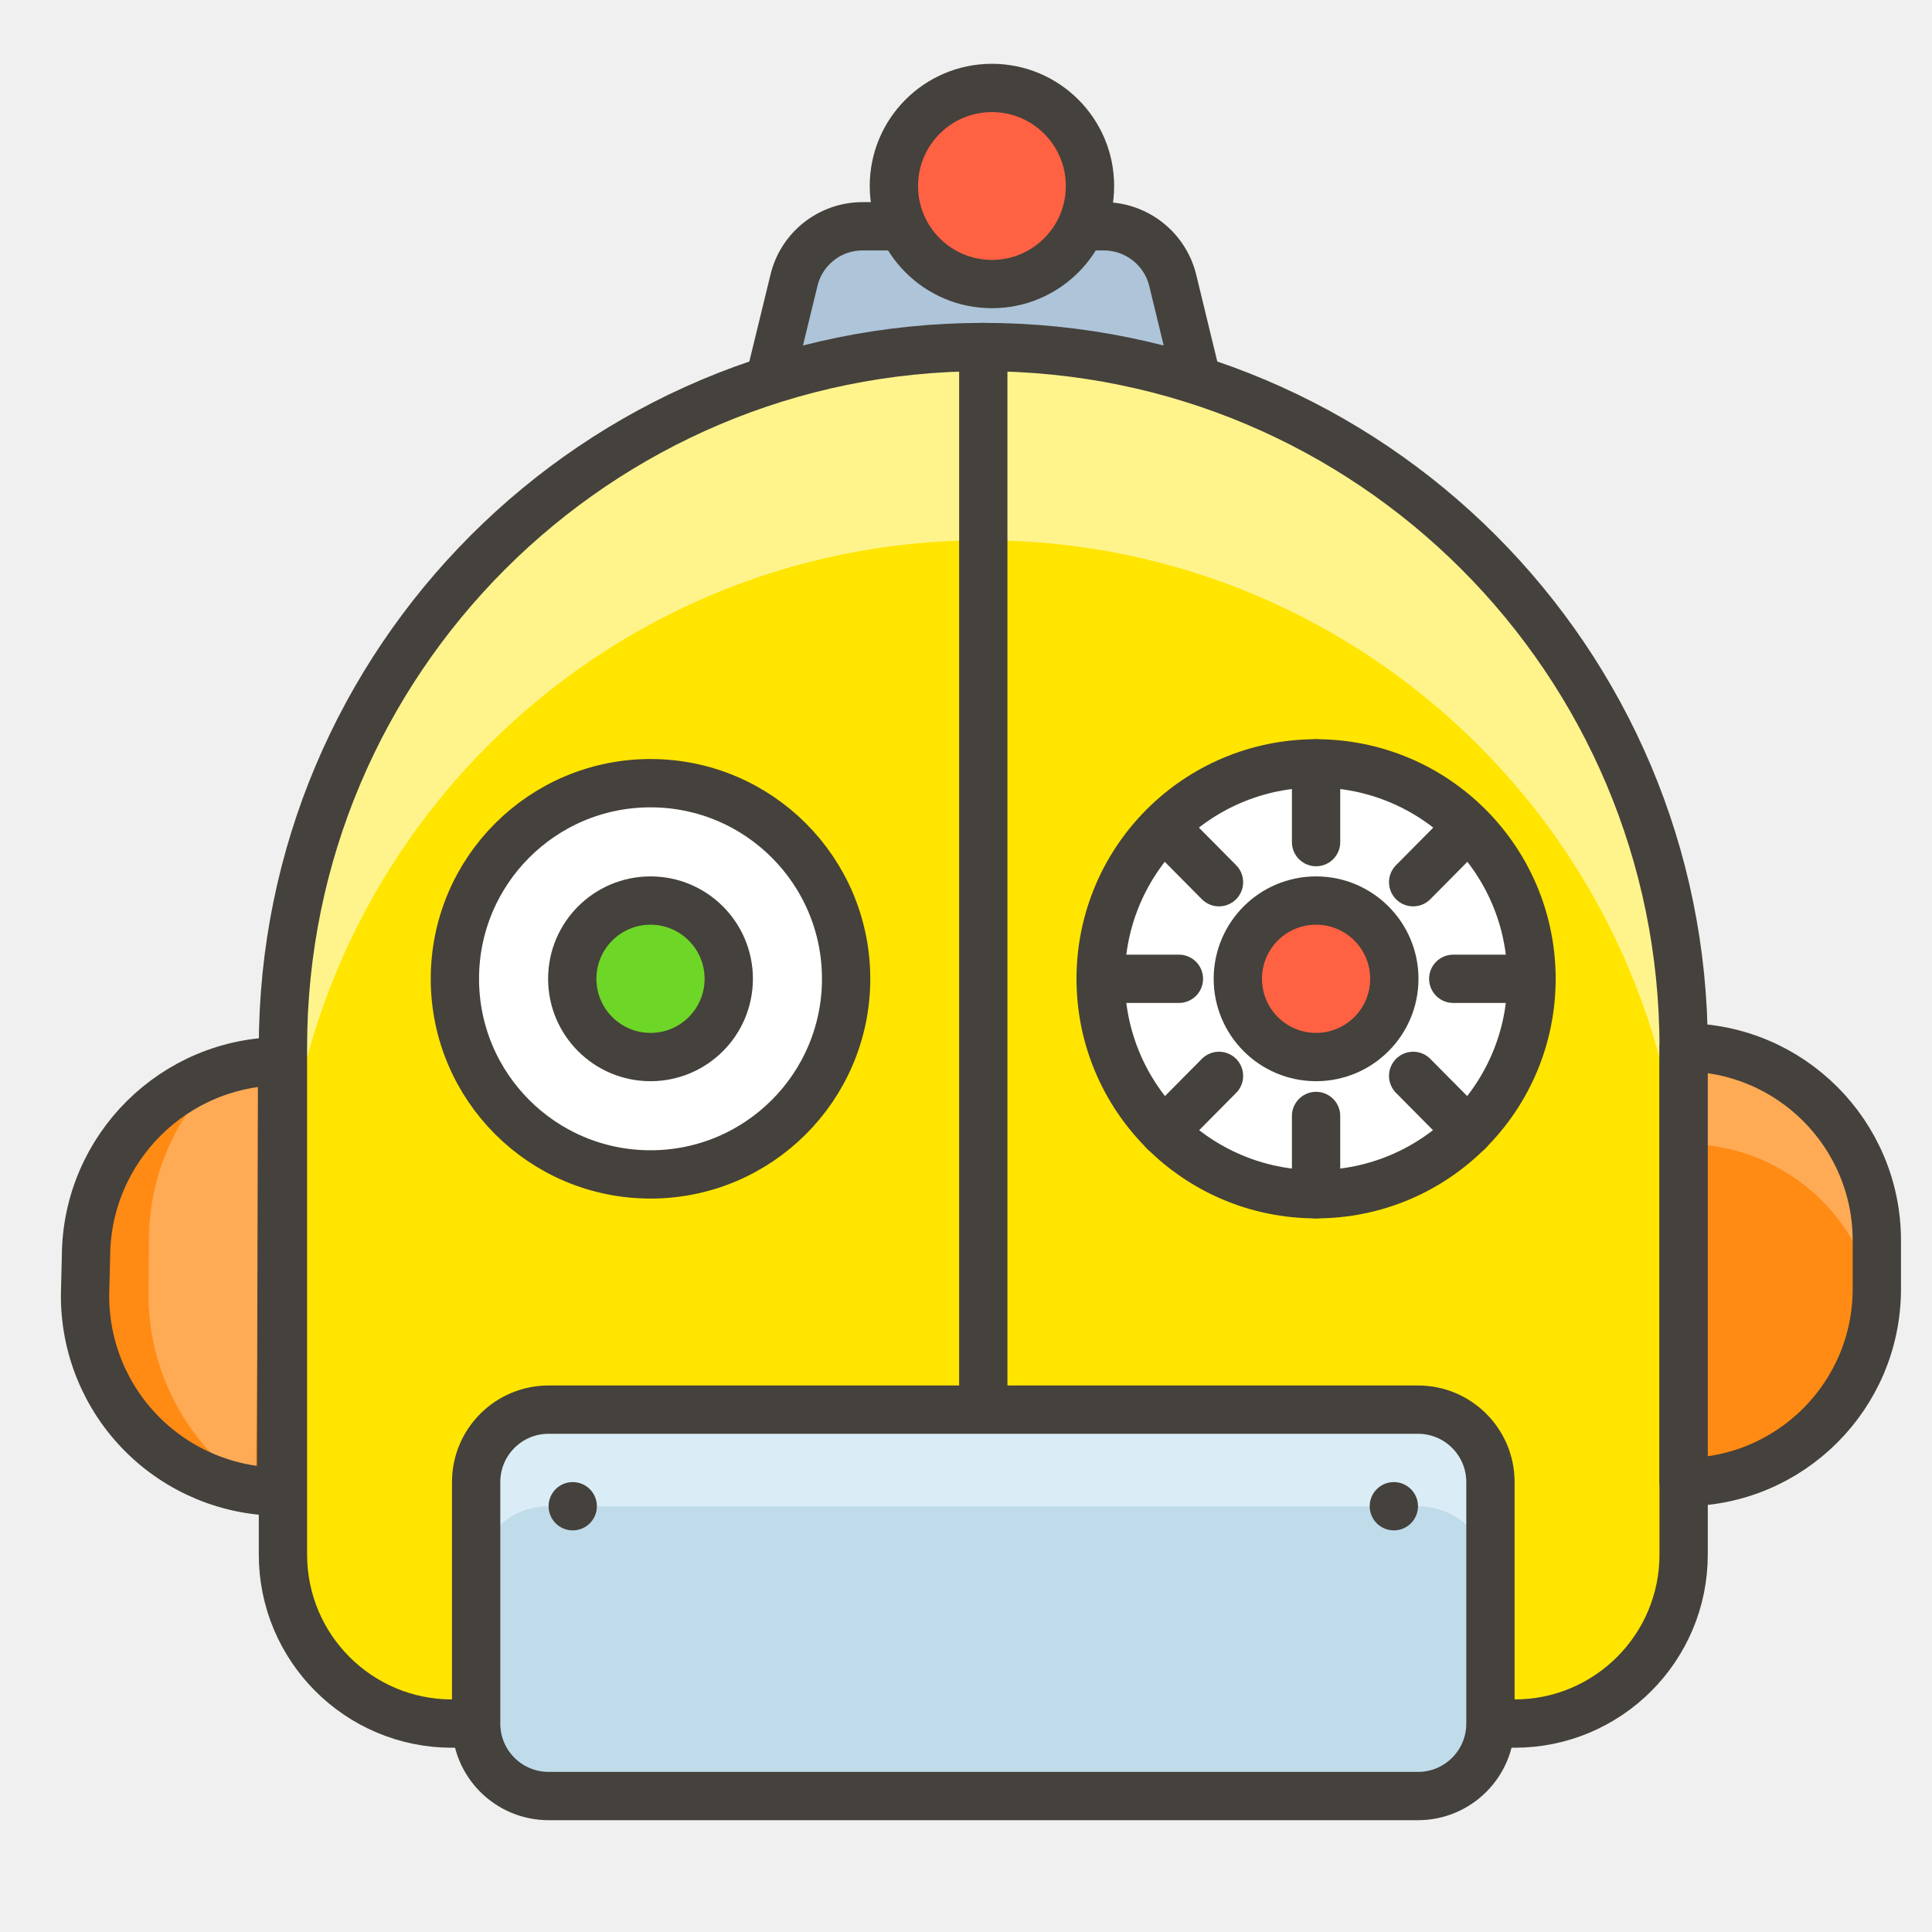
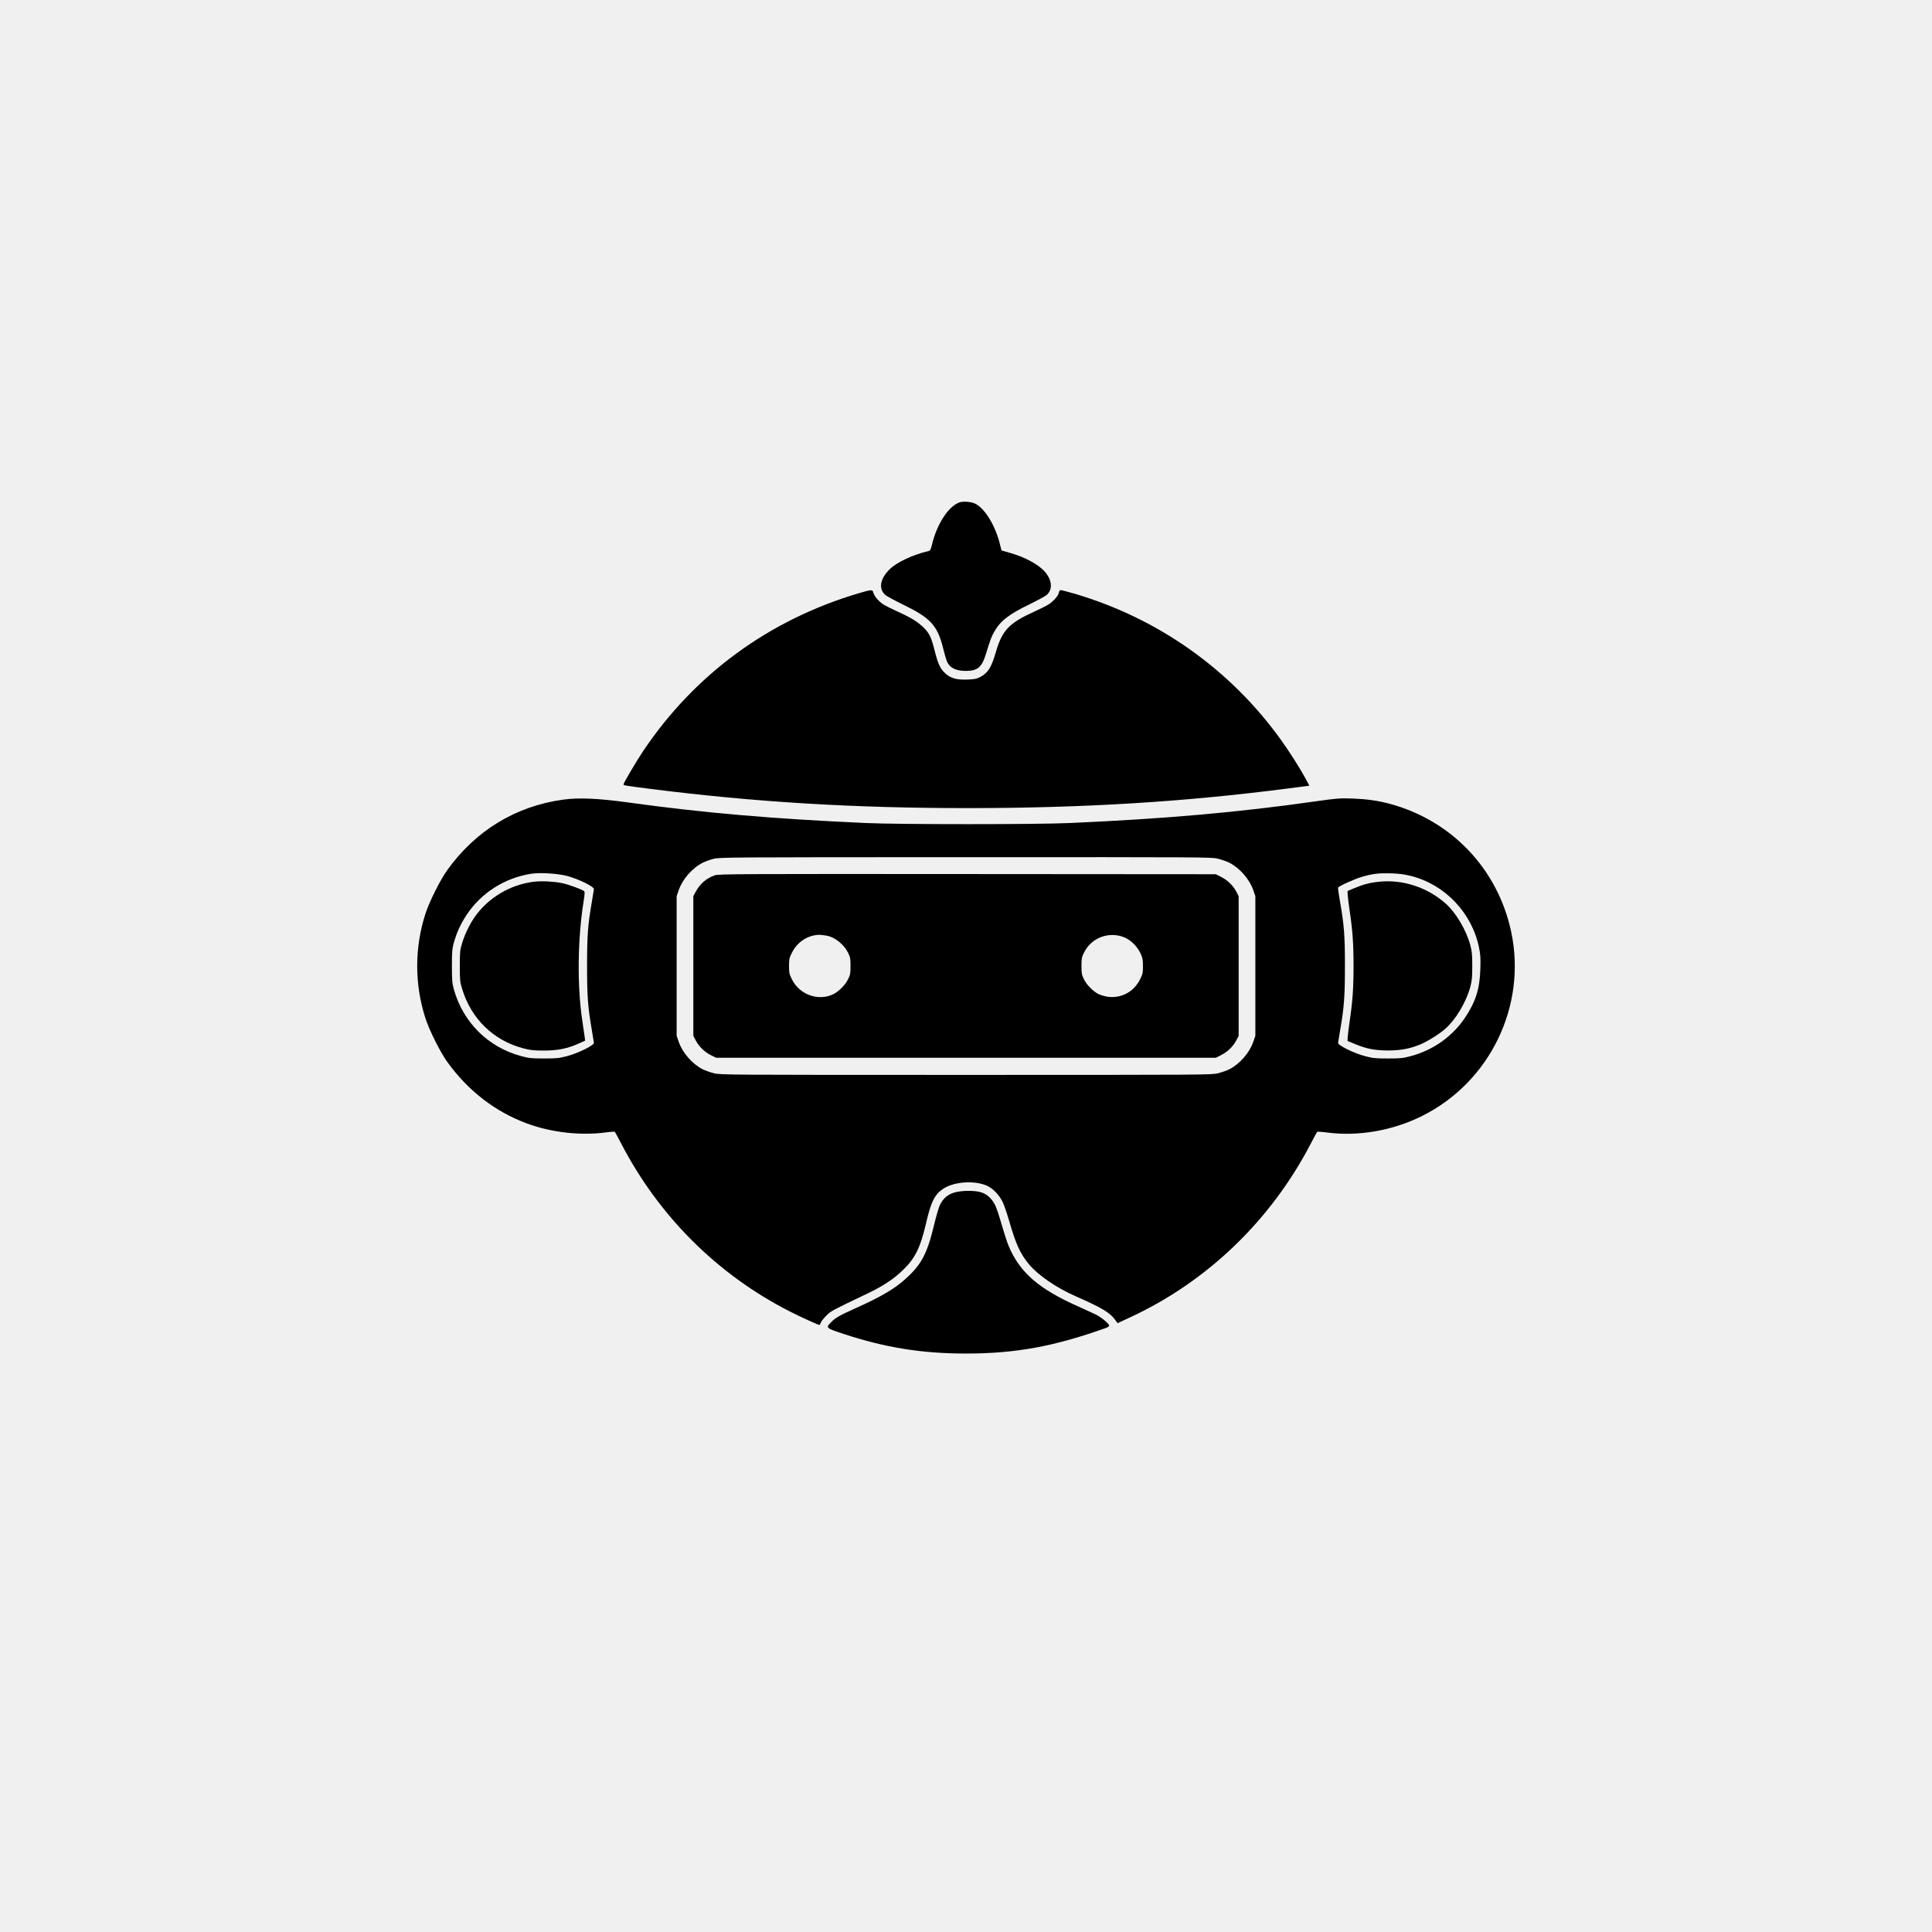
- <svg xmlns="http://www.w3.org/2000/svg" width="40" height="40">
-   <g>
-     <rect fill="none" id="canvas_background" height="42" width="42" y="-1" x="-1" />
-   </g>
-   <g>
-     <g id="svg_13" stroke="null">
-       <path transform="rotate(55.96121 4.730113,26.46467) " id="_Path_" data-name="&lt;Path&gt;" class="cls-1" d="m2.501,28.707a4.06,4.06 0 0 1 -1.18,-5.6l7.47,4.86a4.05,4.05 0 0 1 -5.63,1.19l-0.66,-0.45z" fill="#ff8a14" stroke="null" />
-       <path id="_Path_2" data-name="&lt;Path&gt;" class="cls-2" d="m24.858,8.185l-9,0l0.58,-2.38a1.46,1.46 0 0 1 1.42,-1.12l5,0a1.47,1.47 0 0 1 1.42,1.11l0.58,2.39z" fill="#adc4d9" stroke-linecap="round" stroke-linejoin="round" stroke="#45413c" />
-       <path class="cls-3" d="m20.358,7.185a14.5,14.5 0 0 0 -14.5,14.5l0,10.5a3.5,3.5 0 0 0 3.5,3.5l22,0a3.5,3.5 0 0 0 3.5,-3.5l0,-10.5a14.5,14.5 0 0 0 -14.5,-14.5z" fill="#ffe500" id="svg_1" stroke="null" />
-       <path class="cls-4" d="m20.358,7.185a14.5,14.5 0 0 0 -14.5,14.5l0,4a14.5,14.5 0 0 1 29,0l0,-4a14.5,14.5 0 0 0 -14.5,-14.5z" fill="#fff48c" id="svg_2" stroke="null" />
-       <path class="cls-5" d="m20.358,7.185a14.5,14.5 0 0 0 -14.5,14.5l0,10.5a3.5,3.5 0 0 0 3.5,3.5l22,0a3.5,3.5 0 0 0 3.5,-3.5l0,-10.5a14.5,14.5 0 0 0 -14.5,-14.5z" stroke-linecap="round" stroke-linejoin="round" fill="none" id="svg_3" stroke="#45413c" />
-       <circle id="_Ellipse_2" data-name="&lt;Ellipse&gt;" class="cls-7" cx="27.248" cy="20.265" r="4.46" stroke-linecap="round" stroke-linejoin="round" fill="#fff" stroke="#45413c" />
-       <circle id="_Ellipse_3" data-name="&lt;Ellipse&gt;" class="cls-8" cx="27.248" cy="20.265" r="1.62" stroke-linecap="round" stroke-linejoin="round" fill="#ff6242" stroke="#45413c" />
-       <circle id="_Ellipse_4" data-name="&lt;Ellipse&gt;" class="cls-7" cx="13.468" cy="20.265" r="4.05" stroke-linecap="round" stroke-linejoin="round" fill="#fff" stroke="#45413c" />
-       <circle id="_Ellipse_5" data-name="&lt;Ellipse&gt;" class="cls-9" cx="13.468" cy="20.265" r="1.62" stroke-linecap="round" stroke-linejoin="round" fill="#6dd627" stroke="#45413c" />
-       <line id="_Line_" data-name="&lt;Line&gt;" class="cls-5" x1="20.358" y1="7.185" x2="20.358" y2="29.185" stroke-linecap="round" stroke-linejoin="round" fill="none" stroke="#45413c" />
-       <line id="_Line_2" data-name="&lt;Line&gt;" class="cls-5" x1="27.248" y1="17.435" x2="27.248" y2="15.805" stroke-linecap="round" stroke-linejoin="round" fill="none" stroke="#45413c" />
-       <line id="_Line_3" data-name="&lt;Line&gt;" class="cls-5" x1="29.258" y1="18.265" x2="30.398" y2="17.115" stroke-linecap="round" stroke-linejoin="round" fill="none" stroke="#45413c" />
-       <line id="_Line_4" data-name="&lt;Line&gt;" class="cls-5" x1="30.088" y1="20.265" x2="31.708" y2="20.265" stroke-linecap="round" stroke-linejoin="round" fill="none" stroke="#45413c" />
-       <line id="_Line_5" data-name="&lt;Line&gt;" class="cls-5" x1="29.258" y1="22.275" x2="30.398" y2="23.425" stroke-linecap="round" stroke-linejoin="round" fill="none" stroke="#45413c" />
-       <line id="_Line_6" data-name="&lt;Line&gt;" class="cls-5" x1="27.248" y1="23.105" x2="27.248" y2="24.725" stroke-linecap="round" stroke-linejoin="round" fill="none" stroke="#45413c" />
-       <line id="_Line_7" data-name="&lt;Line&gt;" class="cls-5" x1="25.238" y1="22.275" x2="24.098" y2="23.425" stroke-linecap="round" stroke-linejoin="round" fill="none" stroke="#45413c" />
-       <line id="_Line_8" data-name="&lt;Line&gt;" class="cls-5" x1="24.408" y1="20.265" x2="22.788" y2="20.265" stroke-linecap="round" stroke-linejoin="round" fill="none" stroke="#45413c" />
-       <line id="_Line_9" data-name="&lt;Line&gt;" class="cls-5" x1="25.238" y1="18.265" x2="24.098" y2="17.115" stroke-linecap="round" stroke-linejoin="round" fill="none" stroke="#45413c" />
-       <circle id="_Ellipse_6" data-name="&lt;Ellipse&gt;" class="cls-8" cx="20.537" cy="3.851" r="2.03" stroke-linecap="round" stroke-linejoin="round" fill="#ff6242" stroke="#45413c" />
-       <path transform="rotate(57.44285 5.086391,26.26893) " id="_Path_5" data-name="&lt;Path&gt;" class="cls-10" d="m1.311,23.679a4.76,4.76 0 0 0 2.26,4l0.77,0.5a4.81,4.81 0 0 0 4.26,0.57a2,2 0 0 0 0.26,-0.32l-7.47,-4.9a1.09,1.09 0 0 0 -0.08,0.15z" fill="#ffaa54" stroke="null" />
-       <path transform="rotate(57.09928 4.873603,26.65825) " id="_Path_6" data-name="&lt;Path&gt;" class="cls-5" d="m2.644,28.9a4.06,4.06 0 0 1 -1.18,-5.6l7.47,4.86a4.05,4.05 0 0 1 -5.63,1.19l-0.66,-0.45z" stroke-linecap="round" stroke-linejoin="round" fill="none" stroke="#45413c" />
-       <path class="cls-1" d="m38.858,26.685a4,4 0 0 1 -4,4l0,-9a4,4 0 0 1 4,4l0,1z" fill="#ff8a14" id="svg_4" stroke="null" />
-       <path class="cls-10" d="m34.858,21.685l0,2a4,4 0 0 1 4,3.5a4.07,4.07 0 0 0 0,-0.5l0,-1a4,4 0 0 0 -4,-4z" fill="#ffaa54" id="svg_5" stroke="null" />
-       <path class="cls-5" d="m38.858,26.685a4,4 0 0 1 -4,4l0,-9a4,4 0 0 1 4,4l0,1z" stroke-linecap="round" stroke-linejoin="round" fill="none" id="svg_6" stroke="#45413c" />
-       <rect class="cls-11" x="9.858" y="29.185" width="21" height="8" rx="1.5" ry="1.5" fill="#c0dceb" id="svg_7" stroke="null" />
-       <path class="cls-12" d="m29.358,29.185l-18,0a1.5,1.5 0 0 0 -1.5,1.5l0,2a1.5,1.5 0 0 1 1.5,-1.5l18,0a1.5,1.5 0 0 1 1.5,1.5l0,-2a1.5,1.5 0 0 0 -1.5,-1.5z" fill="#daedf7" id="svg_8" stroke="null" />
-       <rect class="cls-5" x="9.858" y="29.185" width="21" height="8" rx="1.5" ry="1.5" stroke-linecap="round" stroke-linejoin="round" fill="none" id="svg_9" stroke="#45413c" />
-       <path class="cls-13" d="m11.858,30.685a0.5,0.5 0 1 0 0.5,0.5a0.5,0.5 0 0 0 -0.5,-0.5z" fill="#45413c" id="svg_10" stroke="null" />
-       <path class="cls-13" d="m28.858,30.685a0.5,0.5 0 1 0 0.5,0.5a0.5,0.5 0 0 0 -0.5,-0.5z" fill="#45413c" id="svg_11" stroke="null" />
-     </g>
+ <svg xmlns="http://www.w3.org/2000/svg" version="1.0" width="2200pt" height="2200pt" viewBox="0 0 2200 2200" preserveAspectRatio="xMidYMid meet">
+   <g transform="translate(0,2200) scale(0.1,-0.1)" fill="#000000" stroke="none">
+     <path d="M10925 16279 c-126 -46 -256 -245 -312 -479 -15 -61 -20 -71 -43 -76 -168 -38 -358 -126 -438 -205 -110 -107 -130 -220 -54 -291 15 -15 106 -64 202 -111 317 -154 394 -237 459 -497 16 -63 34 -128 41 -145 30 -77 99 -114 213 -115 141 0 188 40 237 203 45 147 59 186 88 237 72 129 165 202 402 317 96 47 187 96 202 111 66 62 58 163 -19 256 -71 85 -234 174 -402 220 -51 14 -95 27 -96 28 -1 2 -10 34 -19 72 -53 215 -172 408 -284 462 -44 21 -135 28 -177 13z" />
+     <path d="M9780 15245 c-1023 -302 -1872 -925 -2458 -1800 -79 -119 -222 -361 -222 -377 0 -12 21 -15 320 -53 1180 -149 2300 -217 3600 -217 1315 0 2469 71 3642 223 l248 32 -46 86 c-62 114 -178 297 -274 431 -577 806 -1403 1391 -2359 1671 -74 21 -142 39 -151 39 -11 0 -20 -10 -23 -29 -7 -36 -56 -92 -111 -130 -23 -16 -99 -54 -169 -86 -286 -129 -365 -212 -437 -460 -50 -173 -88 -234 -172 -281 -46 -24 -66 -29 -149 -32 -119 -5 -187 12 -247 63 -62 54 -89 108 -127 258 -40 160 -60 203 -125 268 -67 67 -146 116 -297 184 -70 32 -147 70 -170 86 -52 36 -100 94 -108 131 -8 36 -21 36 -165 -7z" />
+     <path d="M6410 12894 c-537 -74 -994 -352 -1317 -802 -79 -110 -202 -355 -247 -492 -127 -390 -127 -810 0 -1200 45 -137 168 -382 247 -492 236 -328 545 -567 907 -701 275 -102 609 -140 890 -103 58 8 108 11 111 8 4 -4 35 -61 69 -127 430 -831 1096 -1496 1920 -1917 123 -63 341 -162 344 -156 1 2 8 17 16 33 8 17 37 52 64 78 49 49 61 55 461 246 181 87 294 161 399 261 145 137 206 260 271 540 54 234 94 320 182 384 122 91 371 110 518 41 67 -32 138 -108 175 -188 16 -34 50 -134 75 -222 74 -254 120 -356 220 -479 102 -124 307 -266 530 -365 306 -135 393 -187 454 -271 l27 -37 134 62 c885 408 1614 1109 2070 1990 34 66 65 123 69 127 3 3 53 0 111 -8 356 -47 750 21 1085 189 773 386 1193 1255 1013 2097 -153 718 -683 1273 -1394 1460 -131 34 -251 51 -414 57 -142 5 -177 2 -405 -30 -890 -127 -1711 -200 -2815 -249 -385 -17 -1937 -17 -2320 0 -1066 48 -1842 115 -2705 234 -349 48 -567 57 -745 32z m7462 -673 c42 -11 98 -31 125 -44 121 -62 231 -188 275 -315 l23 -67 0 -795 0 -795 -23 -67 c-44 -127 -154 -253 -275 -315 -27 -13 -83 -33 -125 -44 -73 -19 -139 -19 -2872 -19 -2733 0 -2799 0 -2872 19 -42 11 -98 31 -125 44 -121 62 -231 188 -275 315 l-23 67 0 795 0 795 23 67 c44 128 154 253 276 315 26 13 80 33 120 43 69 18 168 19 2872 19 2737 1 2803 1 2876 -18z m-7417 -195 c130 -34 311 -122 308 -151 -1 -11 -11 -72 -22 -135 -47 -271 -56 -390 -56 -740 0 -350 9 -469 56 -740 11 -63 21 -124 22 -135 3 -28 -177 -117 -308 -152 -88 -23 -119 -26 -260 -26 -140 0 -172 3 -257 26 -379 101 -665 384 -771 765 -18 66 -21 104 -21 262 0 158 3 196 21 262 33 118 78 217 145 318 165 251 432 422 734 470 102 16 297 4 409 -24z m9610 0 c389 -98 695 -419 777 -816 16 -78 19 -121 15 -245 -7 -223 -52 -368 -169 -545 -144 -220 -366 -378 -626 -447 -85 -23 -117 -26 -257 -26 -141 0 -172 3 -260 26 -131 35 -311 124 -308 152 1 11 11 72 22 135 47 271 56 390 56 740 0 355 -9 466 -59 751 -13 74 -21 138 -19 142 11 18 190 99 271 122 127 37 192 44 332 40 90 -3 153 -11 225 -29z" />
+     <path d="M8140 12033 c-98 -34 -170 -97 -221 -193 l-24 -45 0 -795 0 -795 28 -54 c37 -69 103 -133 175 -168 l57 -28 2845 0 2845 0 59 30 c74 37 136 97 173 166 l28 54 0 795 0 795 -28 54 c-37 69 -99 129 -173 166 l-59 30 -2830 2 c-2552 2 -2834 1 -2875 -14z m1275 -688 c90 -15 196 -99 242 -194 25 -49 28 -68 28 -151 0 -83 -3 -102 -28 -151 -30 -63 -103 -136 -164 -168 -170 -86 -388 -10 -475 167 -30 59 -33 76 -33 152 0 76 3 93 33 152 51 104 149 179 259 198 48 8 62 7 138 -5z m3355 -7 c90 -26 175 -103 219 -198 21 -45 26 -70 26 -140 0 -77 -3 -92 -33 -152 -71 -144 -219 -222 -376 -197 -32 6 -77 19 -99 30 -61 32 -134 105 -164 168 -25 49 -28 68 -28 151 0 83 3 102 28 151 78 159 256 237 427 187z" />
+     <path d="M6085 11960 c-273 -30 -533 -186 -685 -410 -56 -83 -107 -189 -137 -287 -25 -81 -27 -101 -27 -263 0 -162 2 -182 27 -263 104 -340 356 -584 693 -674 84 -22 120 -26 239 -26 157 0 269 23 399 82 l69 31 -6 48 c-4 26 -15 106 -26 177 -60 401 -54 934 15 1363 11 66 14 106 7 113 -19 19 -180 78 -253 93 -99 19 -228 26 -315 16z" />
+     <path d="M15699 11959 c-99 -10 -179 -31 -276 -72 l-78 -33 1 -40 c1 -21 11 -102 22 -179 34 -229 45 -376 45 -635 0 -259 -11 -406 -45 -635 -11 -77 -21 -158 -22 -180 l-1 -39 90 -37 c125 -52 226 -71 370 -71 141 0 244 19 361 66 90 37 222 119 296 185 117 104 234 301 280 471 19 71 23 110 23 240 0 130 -4 169 -23 240 -46 170 -163 367 -280 471 -209 186 -491 278 -763 248z" />
+     <path d="M10862 8419 c-74 -23 -126 -70 -160 -143 -13 -26 -43 -130 -67 -230 -78 -325 -144 -448 -326 -611 -125 -113 -281 -204 -569 -333 -172 -77 -225 -107 -270 -152 -71 -71 -71 -71 134 -139 476 -157 894 -224 1396 -224 565 0 1007 81 1598 293 17 7 32 18 32 25 0 21 -85 92 -149 125 -33 16 -123 57 -198 91 -452 199 -673 391 -798 693 -19 45 -54 155 -80 245 -25 89 -58 188 -74 220 -38 74 -95 126 -162 145 -76 23 -227 20 -307 -5z" />
  </g>
</svg>
